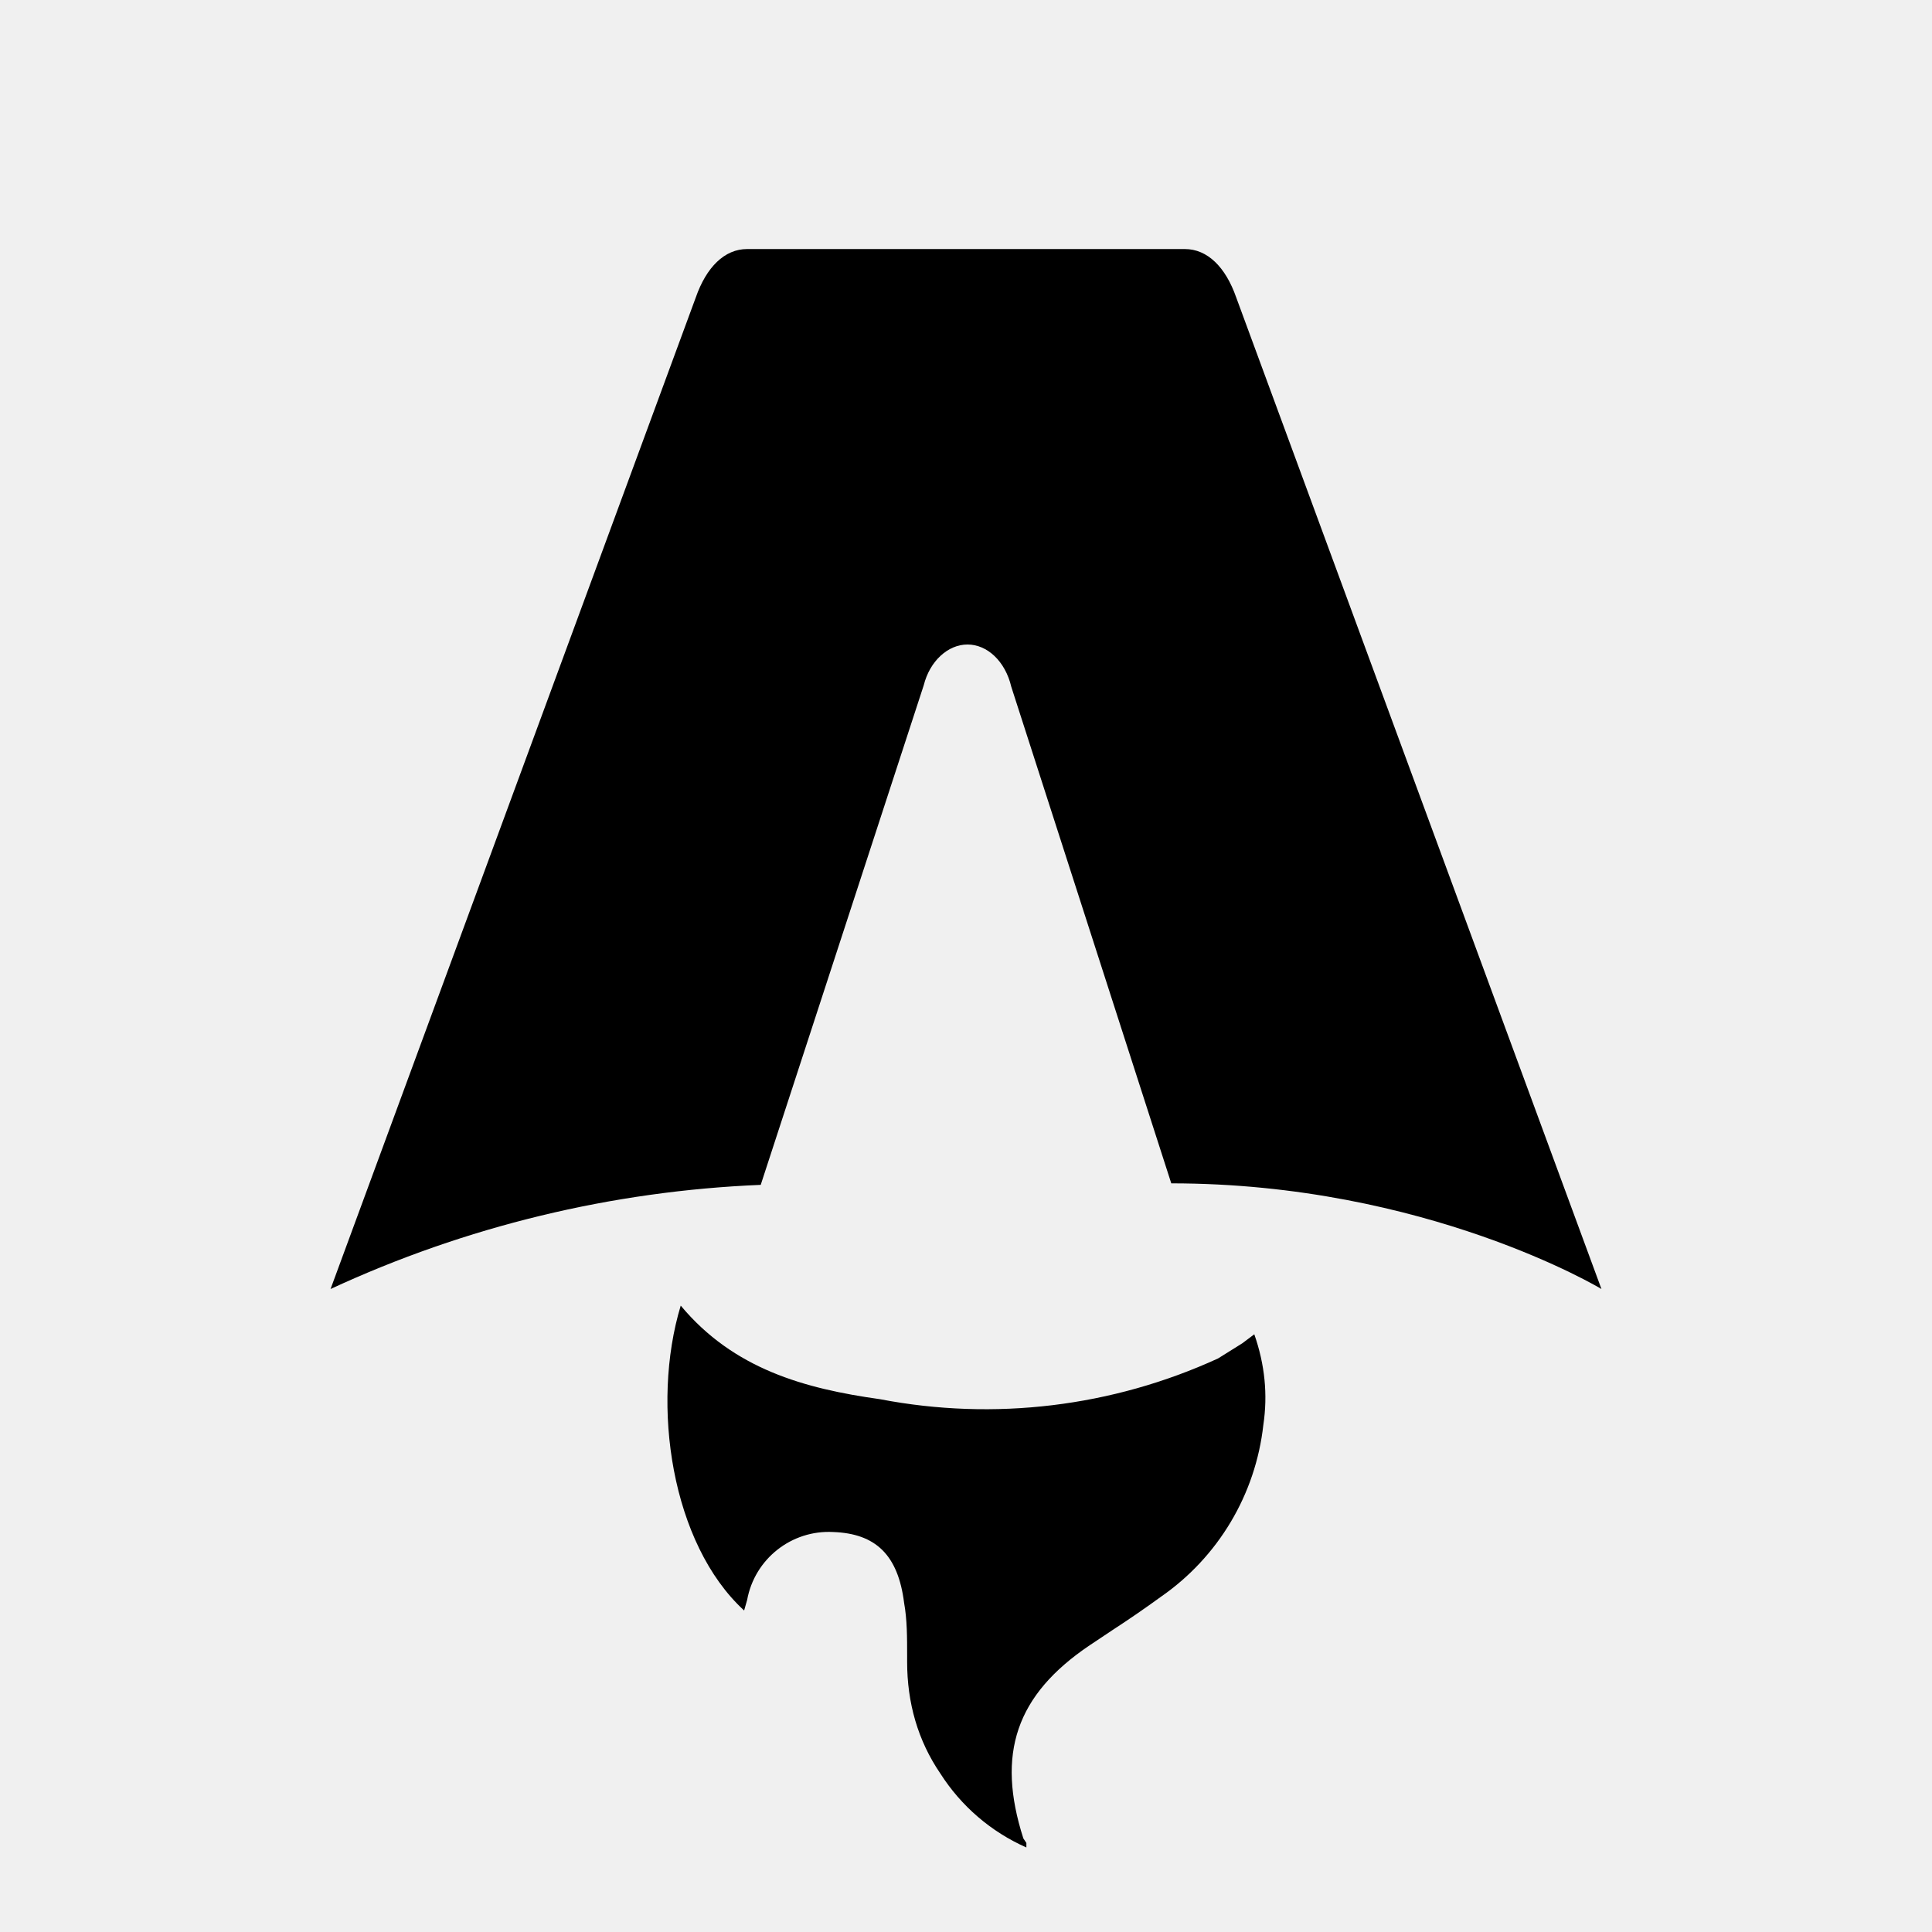
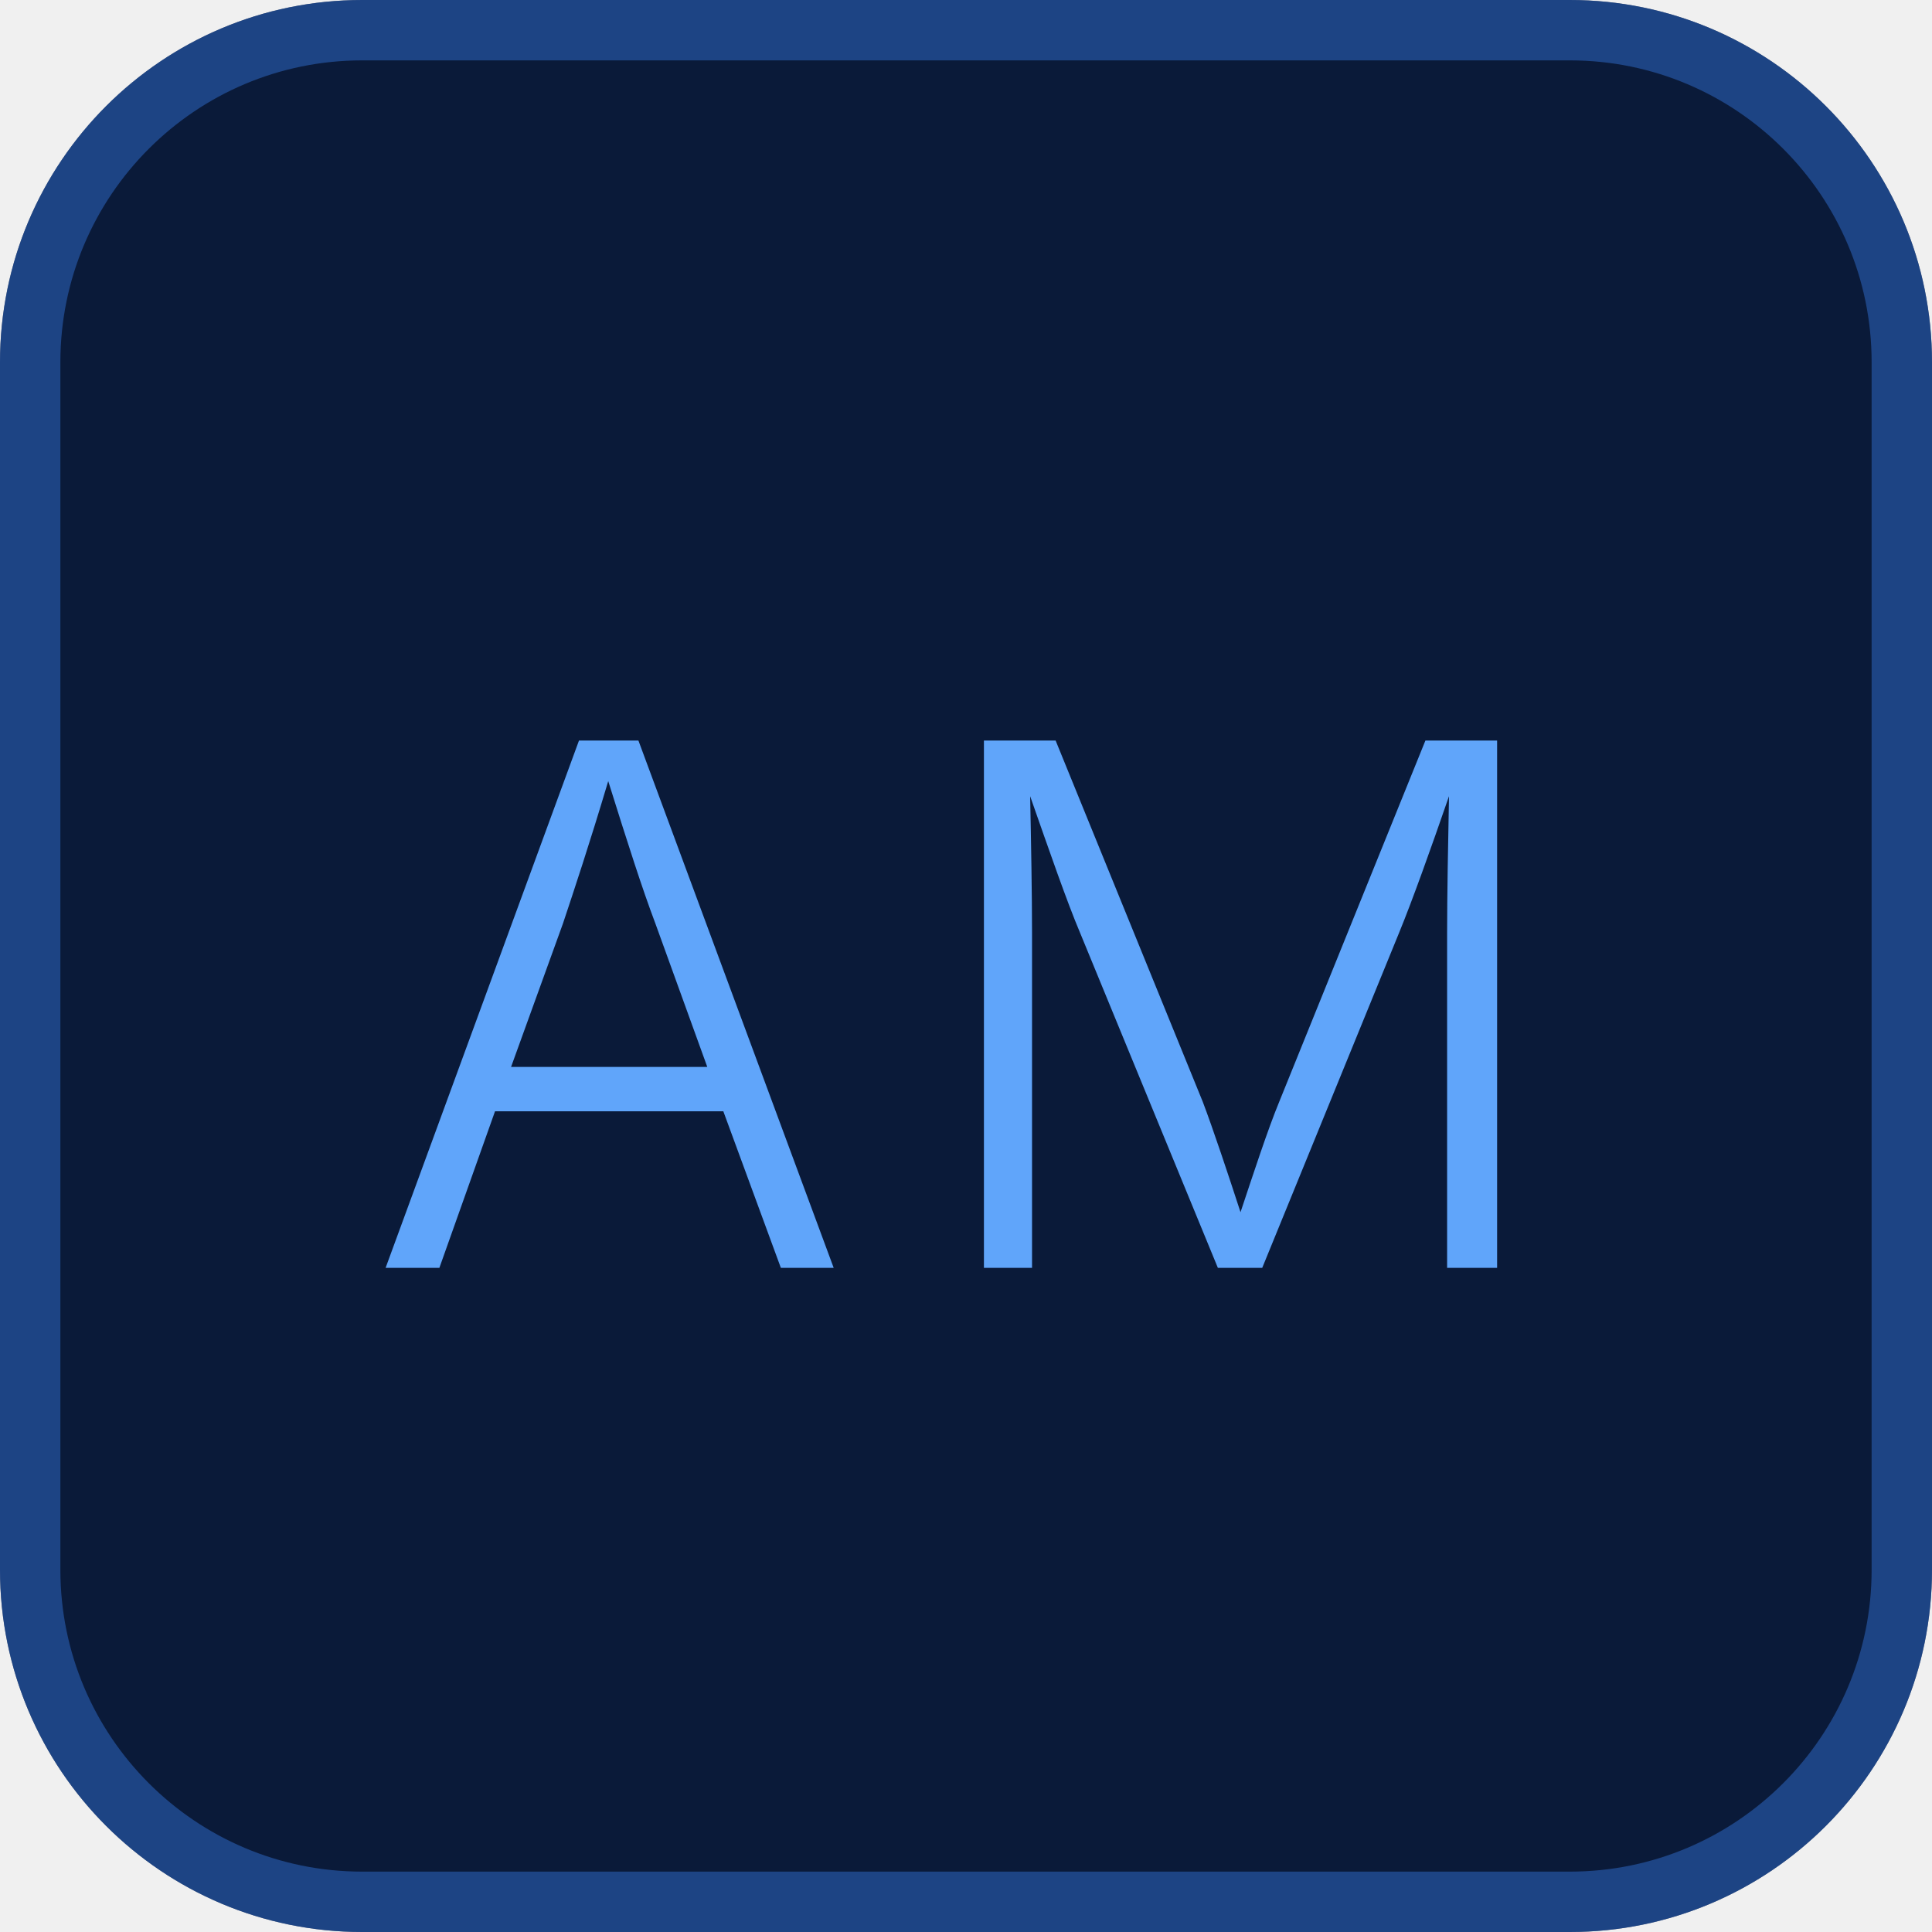
- <svg xmlns="http://www.w3.org/2000/svg" fill="none" viewBox="0 0 128 128">
-   <path d="M50.4 78.5a75.1 75.1 0 0 0-28.5 6.9l24.2-65.7c.7-2 1.9-3.2 3.4-3.2h29c1.5 0 2.7 1.2 3.4 3.2l24.2 65.7s-11.6-7-28.5-7L67 45.5c-.4-1.7-1.6-2.8-2.9-2.8-1.3 0-2.5 1.1-2.9 2.7L50.4 78.5Zm-1.1 28.2Zm-4.2-20.2c-2 6.6-.6 15.8 4.2 20.2a17.5 17.5 0 0 1 .2-.7 5.5 5.5 0 0 1 5.7-4.5c2.8.1 4.3 1.5 4.7 4.7.2 1.1.2 2.3.2 3.5v.4c0 2.7.7 5.2 2.2 7.4a13 13 0 0 0 5.7 4.9v-.3l-.2-.3c-1.8-5.6-.5-9.5 4.4-12.8l1.5-1a73 73 0 0 0 3.2-2.2 16 16 0 0 0 6.8-11.4c.3-2 .1-4-.6-6l-.8.6-1.6 1a37 37 0 0 1-22.4 2.7c-5-.7-9.7-2-13.2-6.2Z" />
-   <style>
-         path { fill: #000; }
-         @media (prefers-color-scheme: dark) {
-             path { fill: #FFF; }
-         }
-     </style>
+ <svg xmlns="http://www.w3.org/2000/svg" viewBox="0 0 32 32">
+   <rect width="32" height="32" rx="6" fill="#020818" />
+   <rect width="32" height="32" rx="6" fill="#3b82f6" fill-opacity="0.15" />
+   <rect x="0.5" y="0.5" width="31" height="31" rx="5.5" fill="none" stroke="#3b82f6" stroke-opacity="0.4" stroke-width="1" />
+   <text x="16" y="21" text-anchor="middle" font-family="'Inter','Helvetica Neue',sans-serif" font-size="12" font-weight="300" letter-spacing="1" fill="#60a5fa">AM</text>
</svg>
